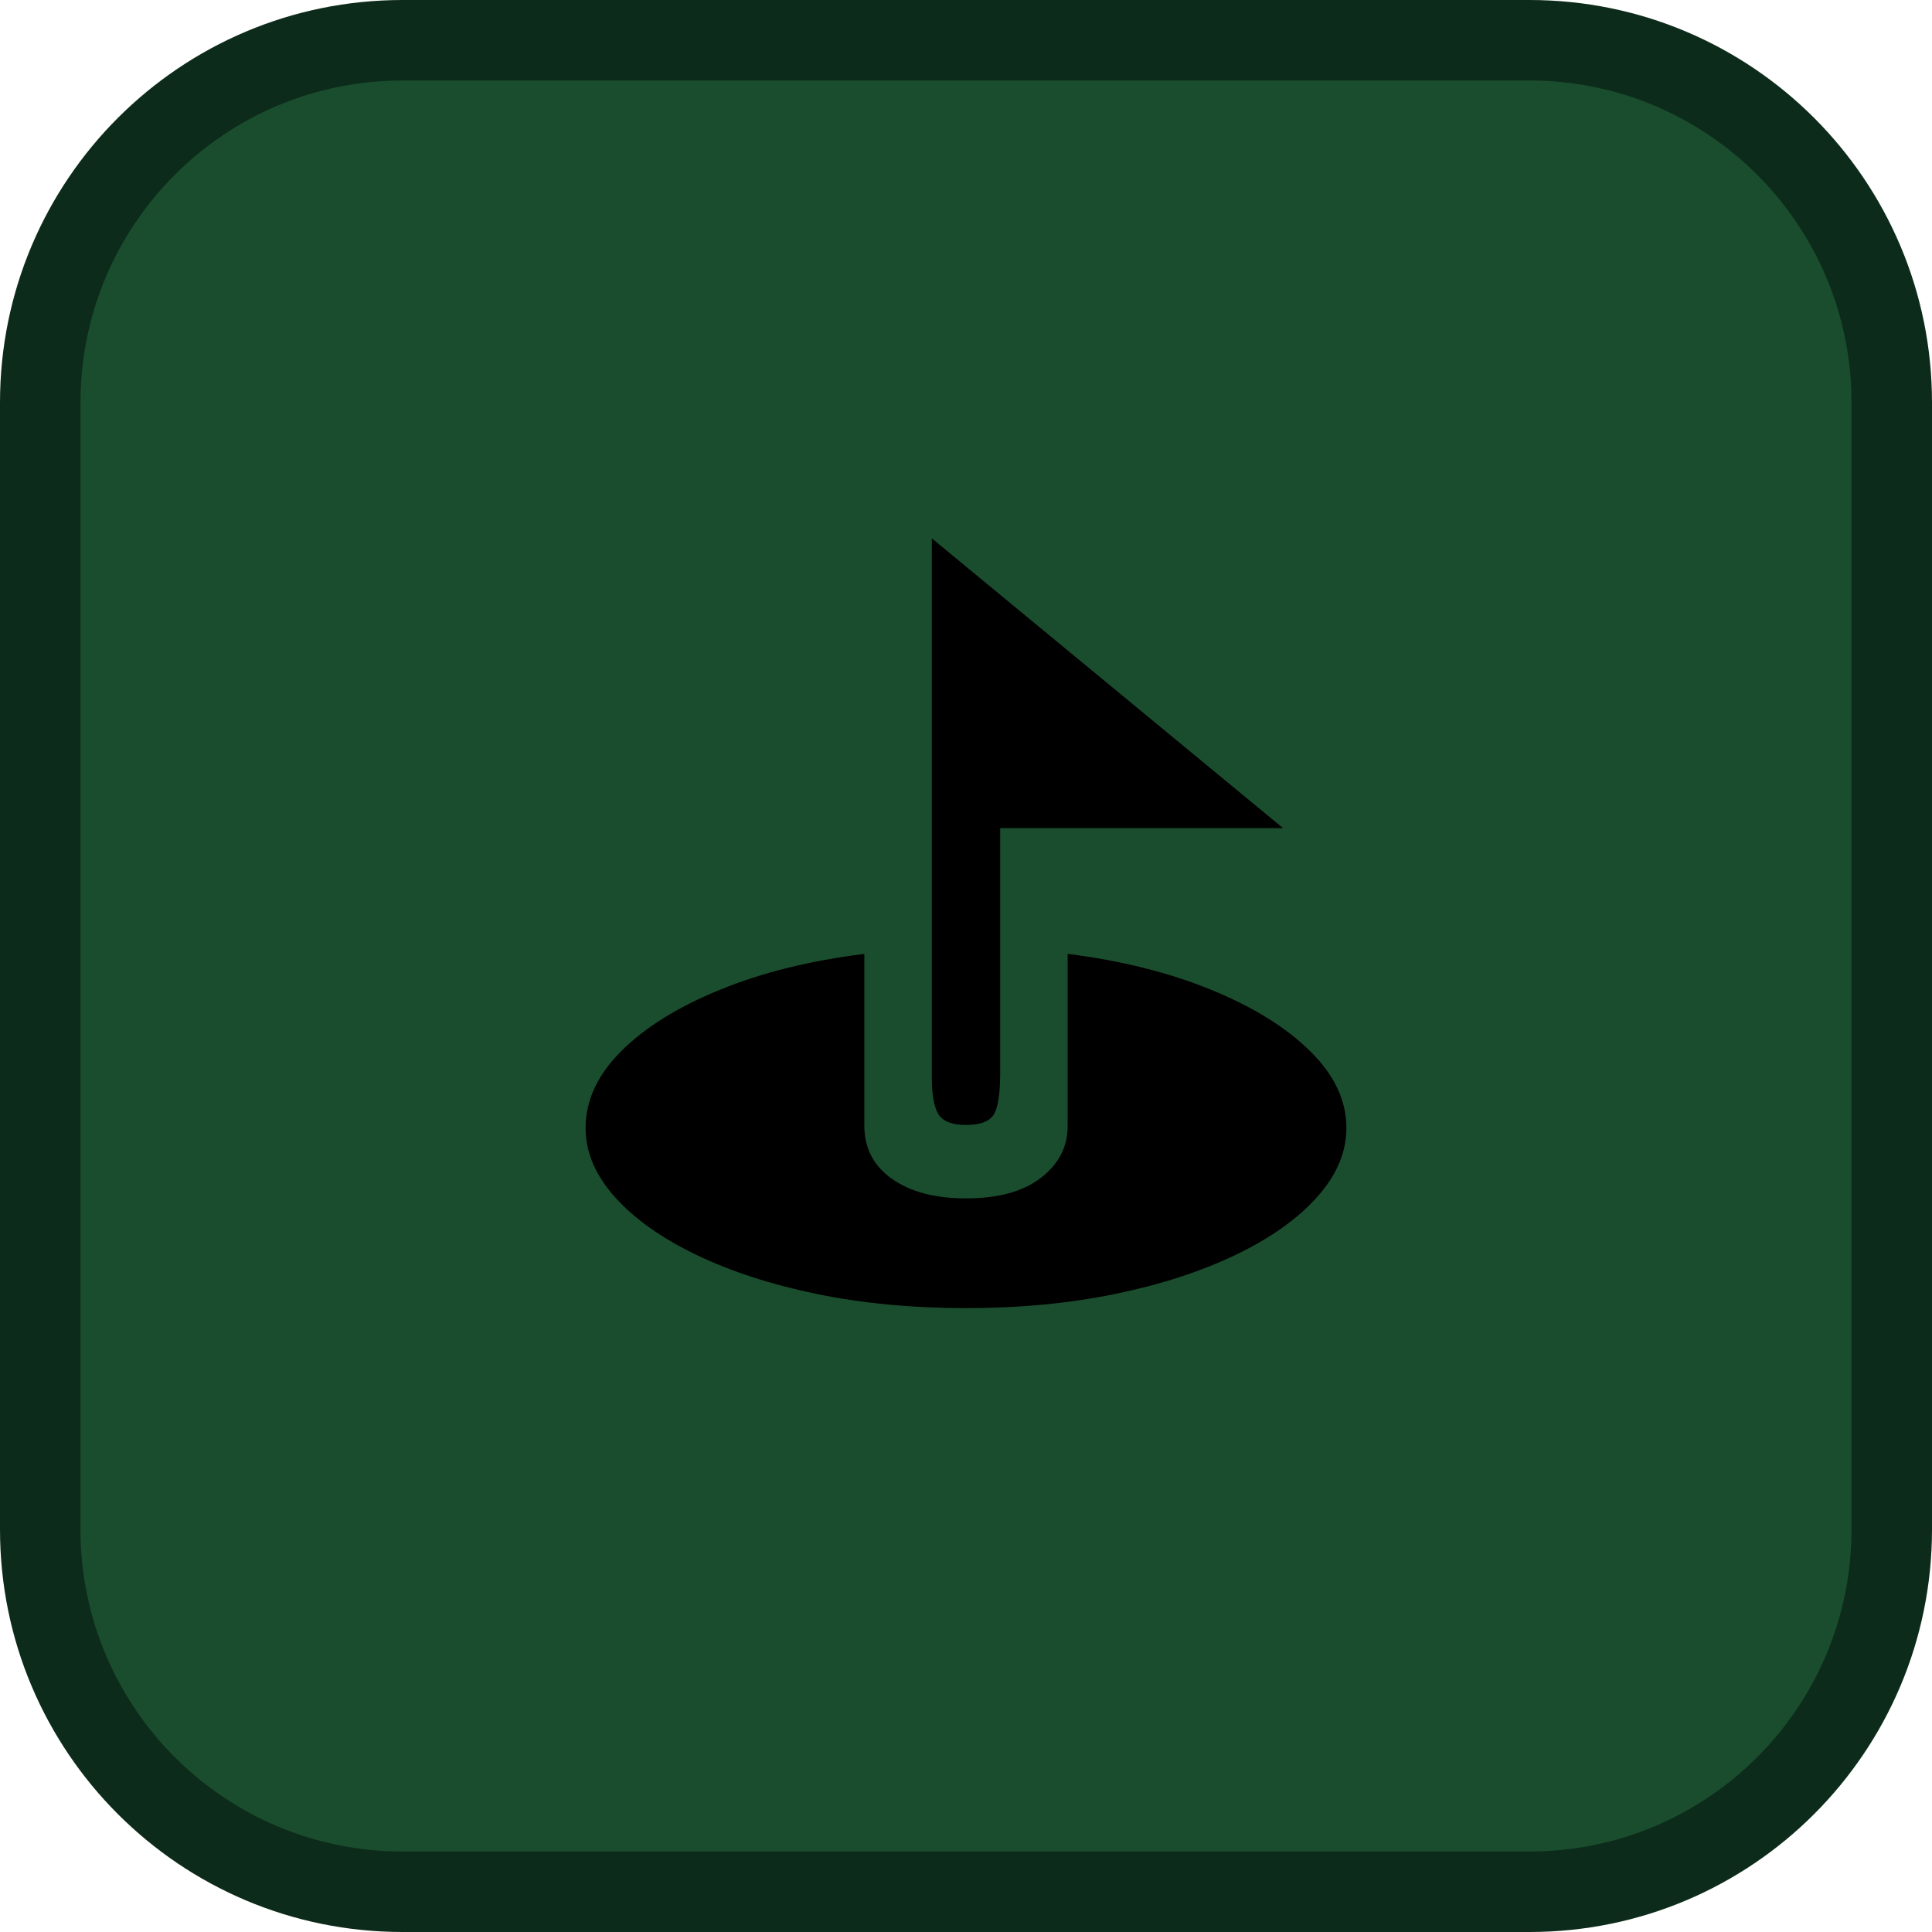
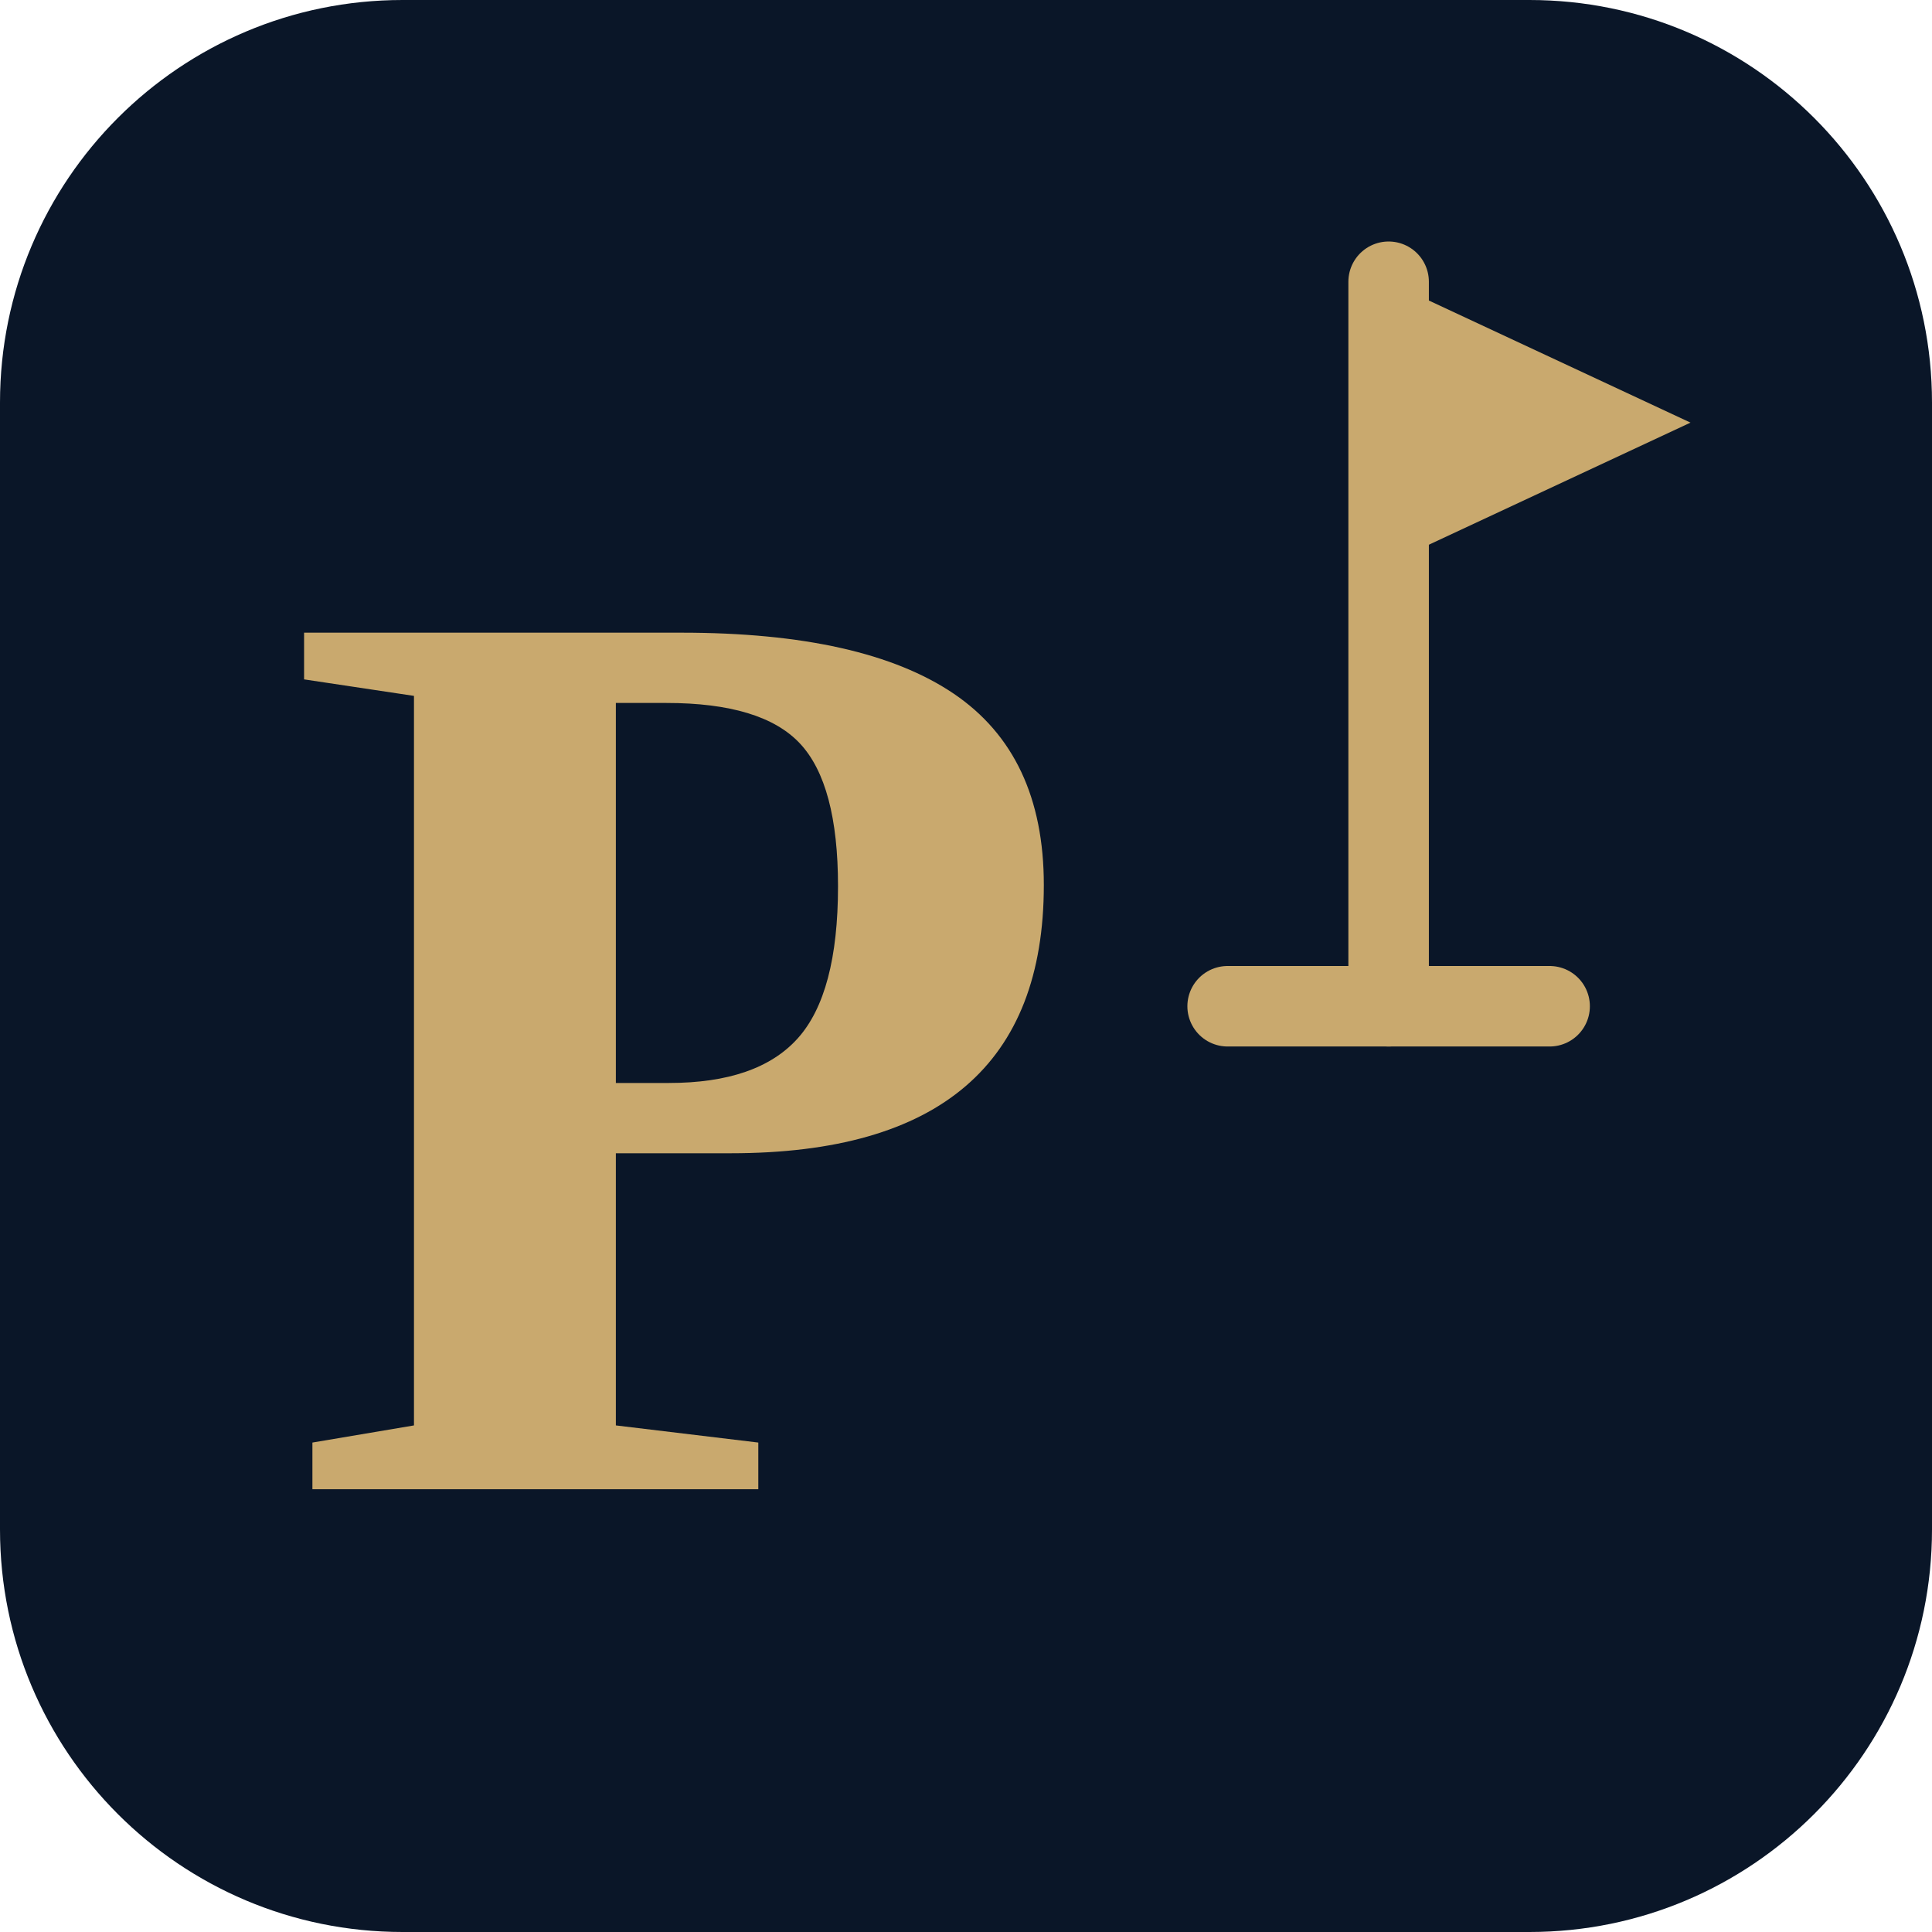
<svg xmlns="http://www.w3.org/2000/svg" width="512" height="512" viewBox="0 0 192 192">
-   <rect width="192" height="192" rx="40" fill="#0D2B1A" />
-   <rect x="8" y="8" width="176" height="176" rx="32" fill="#1A4D2E" />
-   <text x="96" y="130" font-size="100" text-anchor="middle" font-family="Apple Color Emoji,Segoe UI Emoji,sans-serif">⛳</text>
+   <rect width="192" height="192" rx="40" fill="#0A1628" />
+   <text x="28" y="148" font-family="Georgia,'Times New Roman',serif" font-size="130" font-weight="700" fill="#C9A96E">P</text>
+   <line x1="138" y1="28" x2="138" y2="100" stroke="#C9A96E" stroke-width="8" stroke-linecap="round" />
+   <path d="M138 28 L168 42 L138 56 Z" fill="#C9A96E" />
+   <line x1="122" y1="100" x2="154" y2="100" stroke="#C9A96E" stroke-width="8" stroke-linecap="round" />
</svg>
